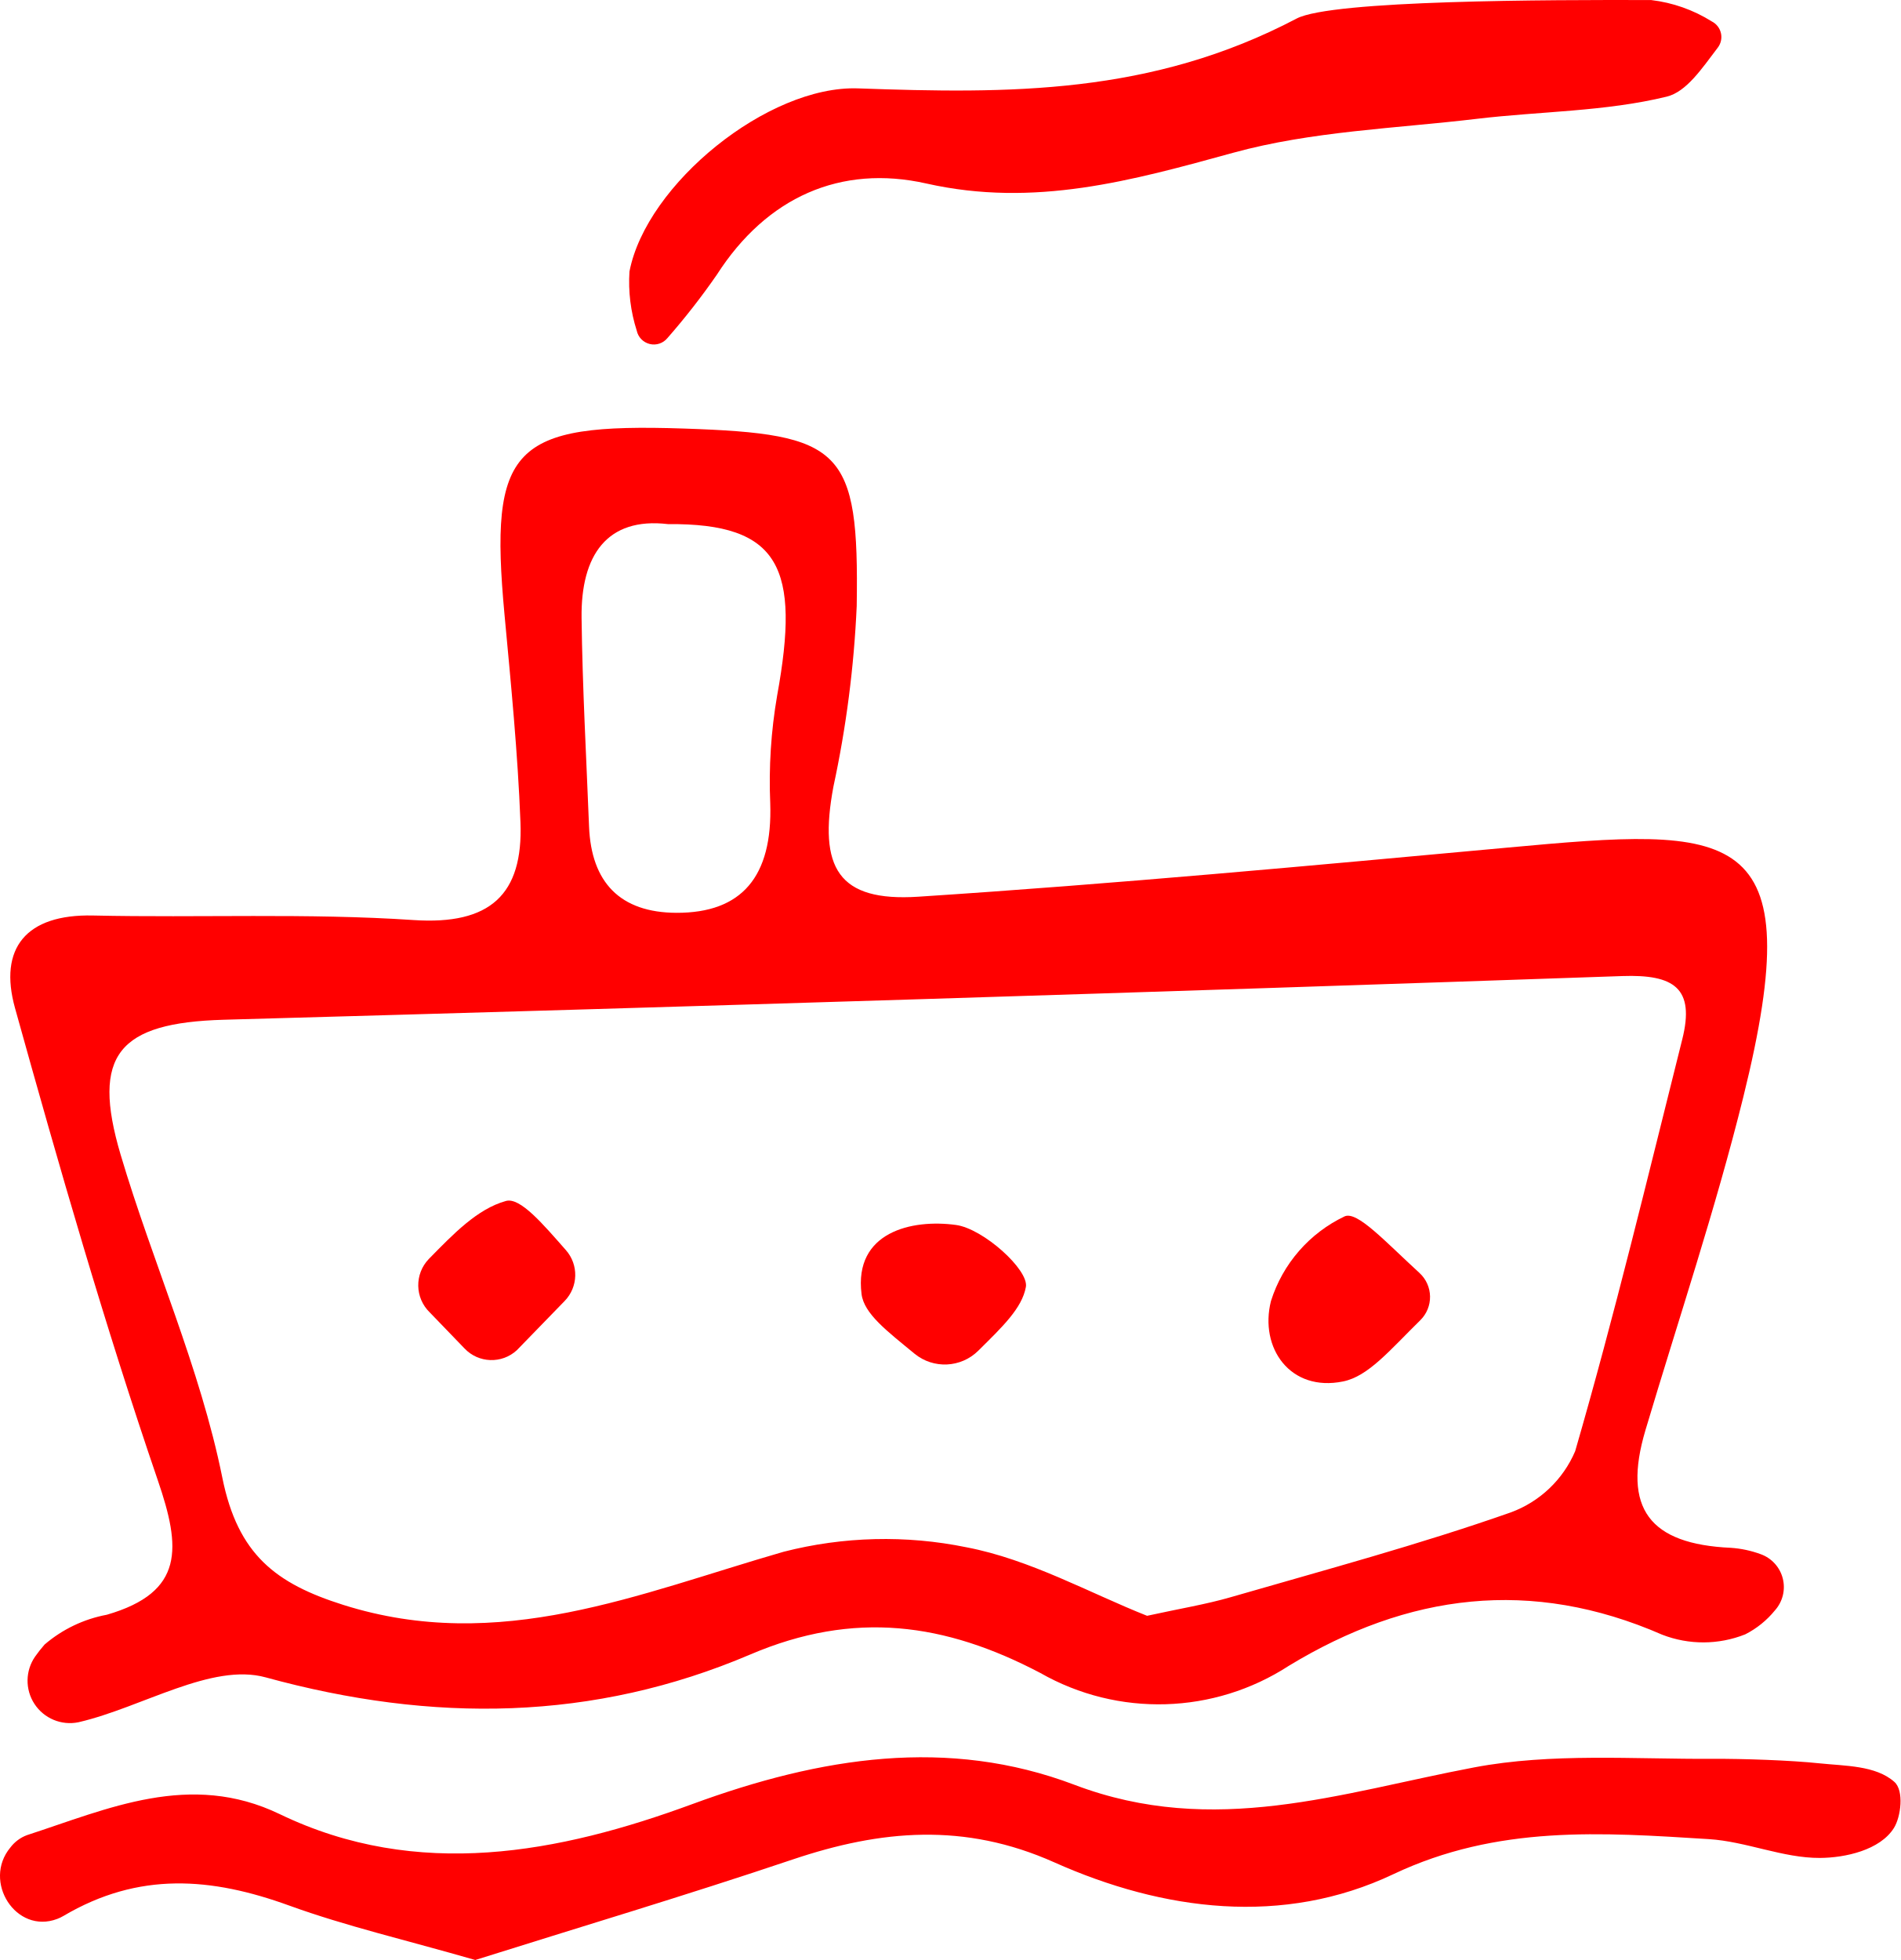
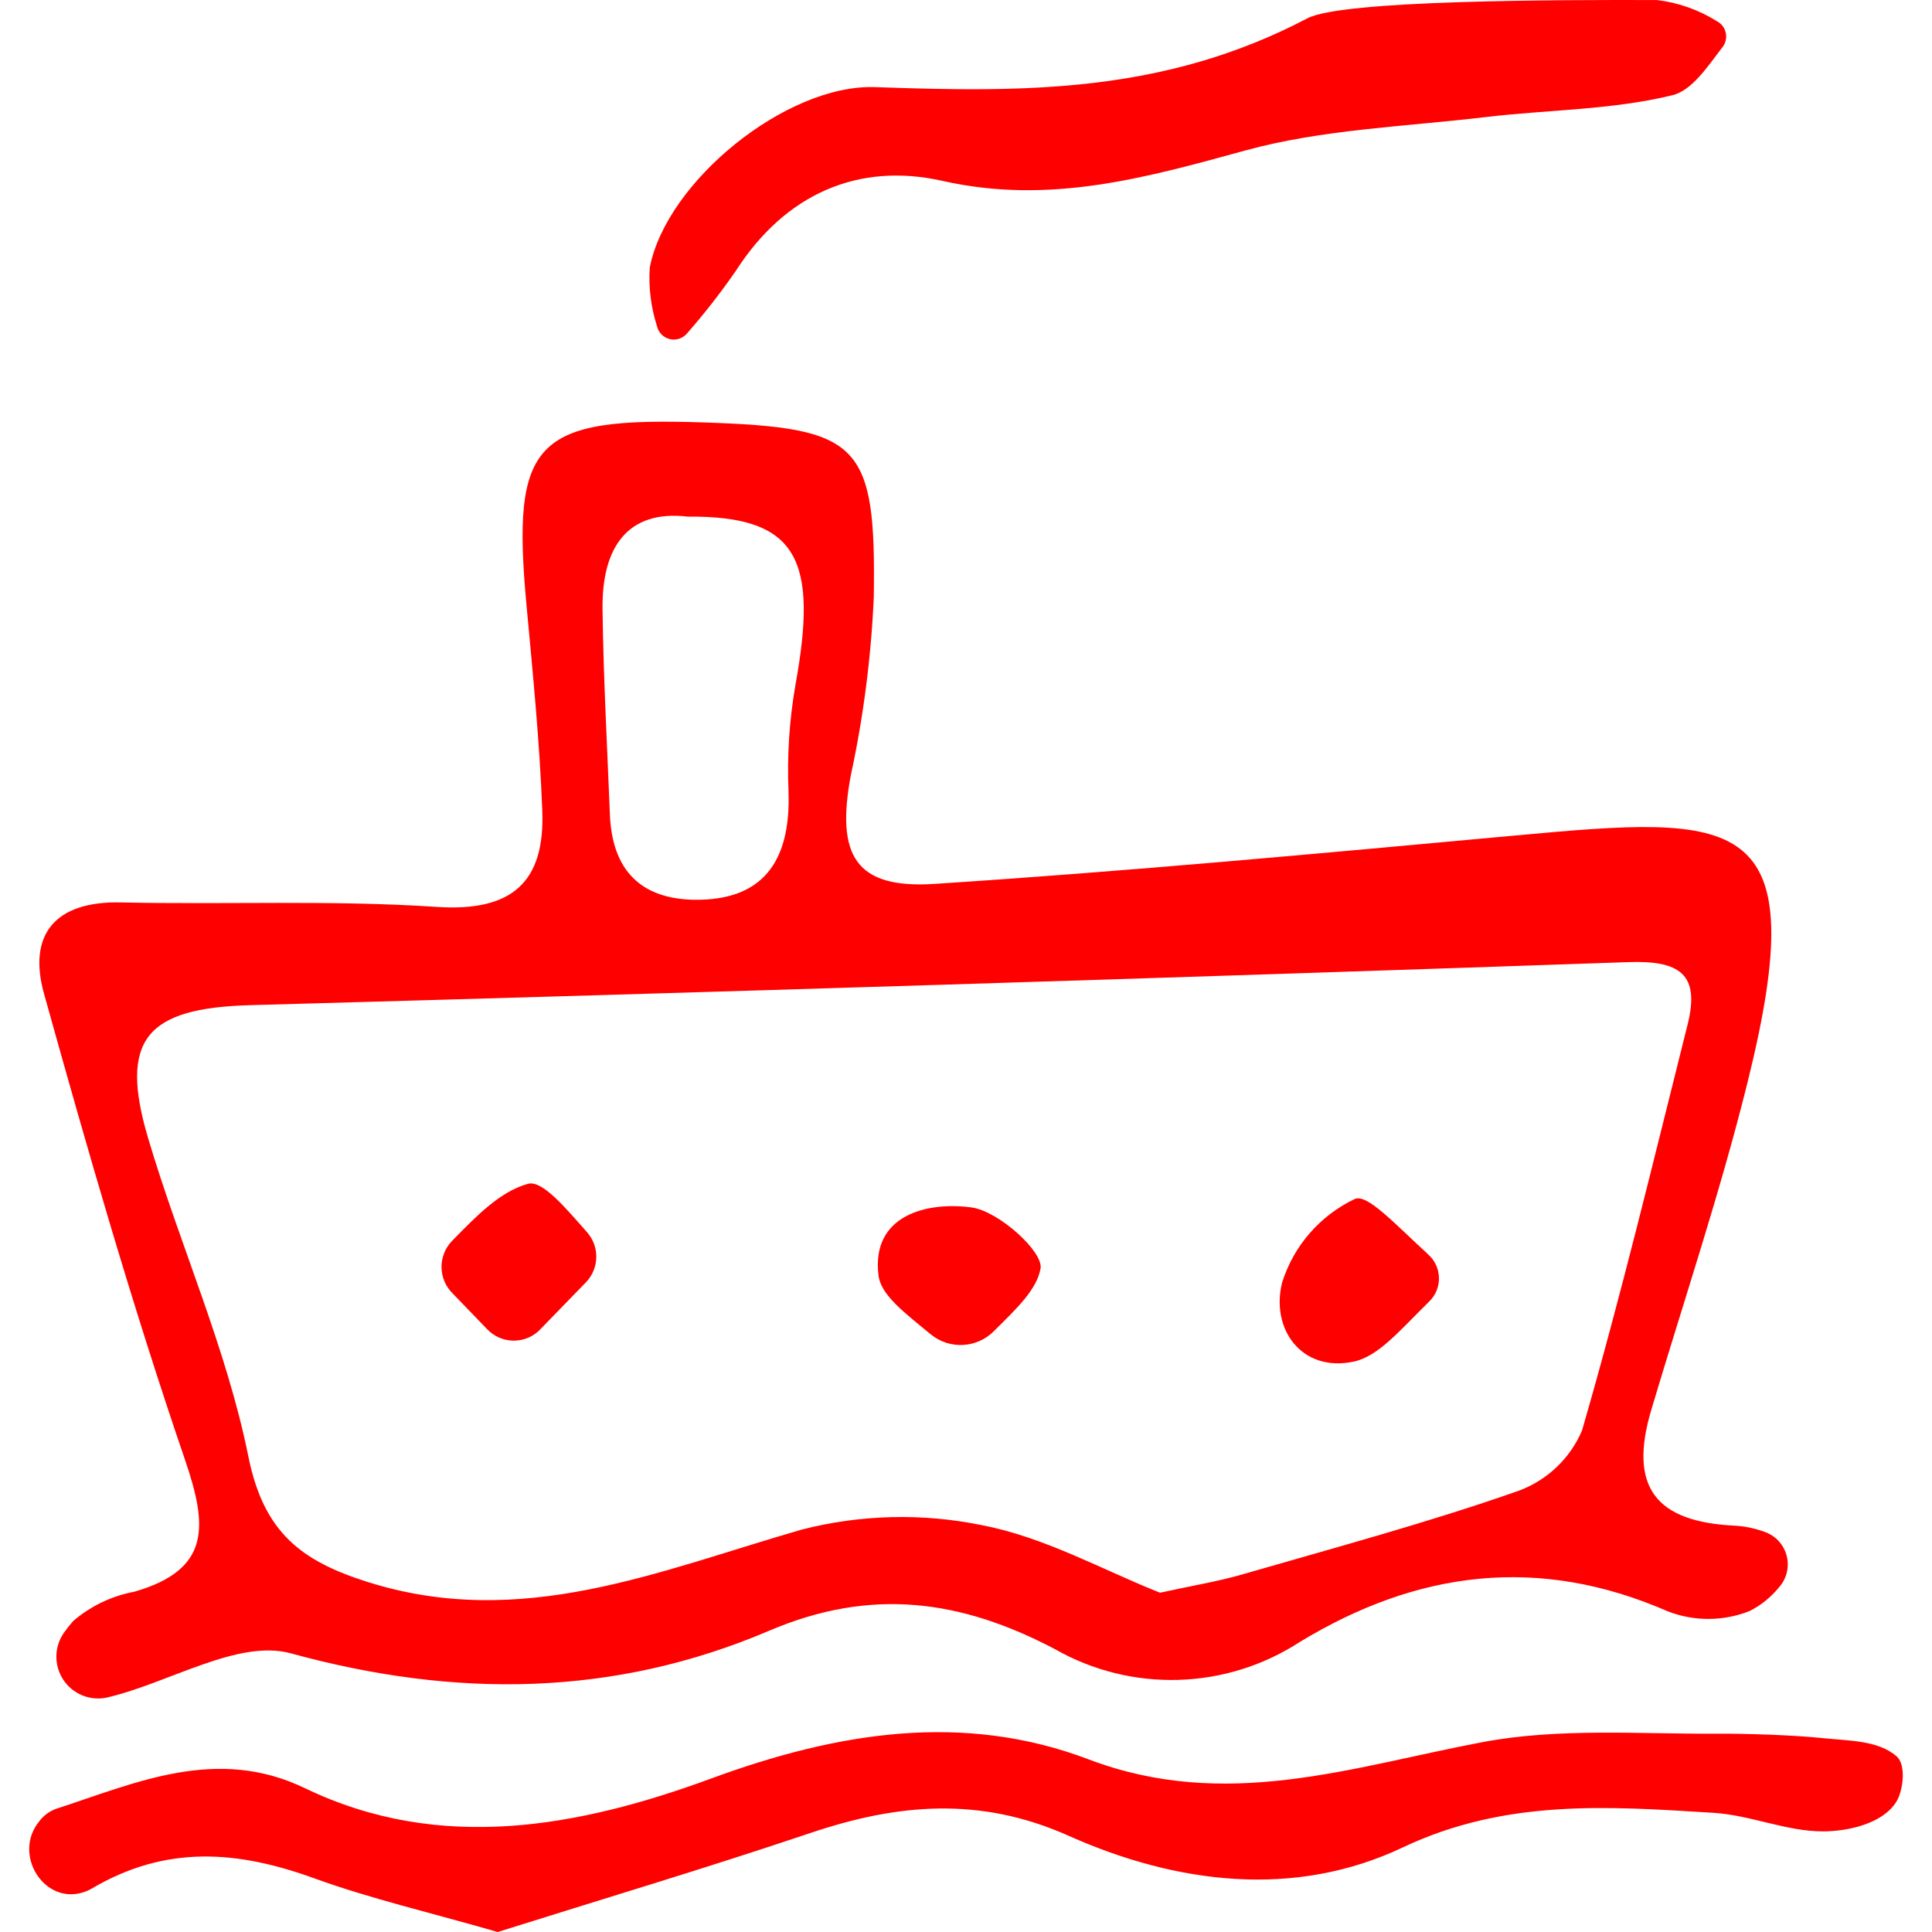
- <svg xmlns="http://www.w3.org/2000/svg" viewBox="0 0 108.793 112.185">
+ <svg xmlns="http://www.w3.org/2000/svg" width="100" height="100" viewBox="0 0 108.793 112.185">
  <defs>
    <style>.cls-1{fill:red;}</style>
  </defs>
  <g id="Réteg_2" data-name="Réteg 2">
    <g id="Group_1" data-name="Group 1">
      <g id="hajo_Kép" data-name="hajo Kép">
        <path class="cls-1" d="M39.156,24.529c9.065.304,10.023,1.152,9.885,10.156a62.064,62.064,0,0,1-1.334,10.342c-.867,4.646.266,6.597,4.861,6.298,11.258-.734,22.497-1.779,33.734-2.811,12.965-1.191,17.384-1.443,13.491,14.275-1.591,6.425-3.71,12.72-5.602,19.07-1.337,4.485.238,6.524,4.891,6.734a6.133,6.133,0,0,1,1.709.365,1.999,1.999,0,0,1,.815,3.212,5.264,5.264,0,0,1-1.701,1.375,6.498,6.498,0,0,1-4.755.021c-7.504-3.28-14.557-2.358-21.365,1.775a13.683,13.683,0,0,1-14.233.415c-5.446-2.863-10.651-3.597-16.598-1.06-8.966,3.824-18.174,3.938-27.749,1.311C12.121,95.16,8.14,97.723,4.531,98.567l-.047.011a2.426,2.426,0,0,1-2.467-3.771c.168-.235.345-.462.535-.678a7.61,7.61,0,0,1,3.561-1.705c4.467-1.295,4.237-3.849,2.926-7.68C5.992,75.839,3.386,66.774.86,57.702c-.955-3.429.634-5.386,4.458-5.301,6.118.136,12.256-.148,18.352.26,4.395.294,6.281-1.463,6.123-5.586-.152-3.971-.545-7.934-.913-11.894C27.988,25.594,29.317,24.199,39.156,24.529ZM65.663,92.484c1.886-.414,3.364-.653,4.791-1.066,5.365-1.553,10.77-3.004,16.033-4.854a6.406,6.406,0,0,0,3.68-3.499c2.259-7.796,4.155-15.699,6.131-23.576.735-2.929-.464-3.725-3.437-3.622q-40.028,1.388-80.066,2.501c-5.996.174-7.592,1.991-5.888,7.73,1.84,6.198,4.552,12.19,5.821,18.486.888,4.403,3.071,6.059,6.916,7.274,8.955,2.83,16.926-.653,25.212-3.039a23.309,23.309,0,0,1,10.471-.256C58.977,89.261,62.391,91.189,65.663,92.484ZM38.24,29.999c-3.505-.414-4.993,1.797-4.949,5.362.049,3.982.271,7.962.428,11.943.126,3.198,1.776,4.93,4.998,4.943,3.745.014,5.513-2.068,5.374-6.265a28.99,28.99,0,0,1,.395-6.17C45.818,32.501,44.658,29.944,38.24,29.999Z" />
        <path class="cls-1" d="M27.206,112.185c-3.996-1.151-7.394-1.935-10.648-3.115-4.452-1.615-8.604-1.963-12.937.599a2.207,2.207,0,0,1-.343.164c-2.362.895-4.299-2.145-2.684-4.088a2.119,2.119,0,0,1,.945-.705c4.634-1.505,9.334-3.682,14.475-1.204,7.896,3.806,16.007,2.223,23.605-.57,7.37-2.71,14.655-3.854,21.89-1.108,7.982,3.029,15.25.447,22.876-.997,4.435-.84,9.107-.464,13.687-.49,1.676-.01,4.412.081,6.079.257,1.452.154,3.219.112,4.29,1.064.564.501.371,2.001-.025,2.634-.798,1.275-2.8,1.71-4.239,1.717-2.118.011-4.226-.945-6.364-1.077-6.11-.379-12.082-.822-18.059,2.01-6.297,2.984-13.155,2.111-19.404-.681-5.138-2.295-9.924-1.864-14.976-.163C39.26,108.491,33.073,110.337,27.206,112.185Z" />
        <path class="cls-1" d="M38.203,19.354a1.003,1.003,0,0,1-1.754-.429,9.17,9.17,0,0,1-.416-3.385C37.003,10.527,43.977,4.877,49.117,5.059c8.648.306,16.781.376,25.108-3.998C76.24.002,88.726-.013,94.518.003a8.382,8.382,0,0,1,3.469,1.223 1.0 1,0,0,1,.341,1.505c-.91,1.195-1.788,2.525-2.922,2.801-3.511.856-7.23.837-10.853,1.268-4.668.556-9.461.708-13.951,1.941-5.825,1.6-11.38,3.156-17.575,1.762-4.899-1.102-9.138.772-11.993,5.222A40.19,40.19,0,0,1,38.203,19.354Z" />
        <path class="cls-1" d="M26.589,77.18l-1.985-2.058a2.168,2.168,0,0,1-.053-3.066c1.386-1.41,2.761-2.859,4.411-3.316.821-.227,2.143,1.354,3.431,2.813a2.143,2.143,0,0,1-.07,2.911L29.587,77.281A2.133,2.133,0,0,1,26.589,77.18Z" />
        <path class="cls-1" d="M81.261,72.866a1.864,1.864,0,0,1,.043,2.698c-1.773,1.745-2.977,3.211-4.42,3.506-3.029.619-4.803-1.921-4.131-4.598a8.041,8.041,0,0,1,4.227-4.855C77.704,69.324,79.231,71.003,81.261,72.866Z" />
        <path class="cls-1" d="M56.002,77.309a2.727,2.727,0,0,1-3.651.173c-1.57-1.294-2.893-2.283-3.034-3.418-.442-3.549,2.877-4.299,5.411-3.95,1.564.215,4.173,2.571,3.997,3.548C58.503,74.883,57.383,75.941,56.002,77.309Z" />
      </g>
    </g>
  </g>
</svg>
